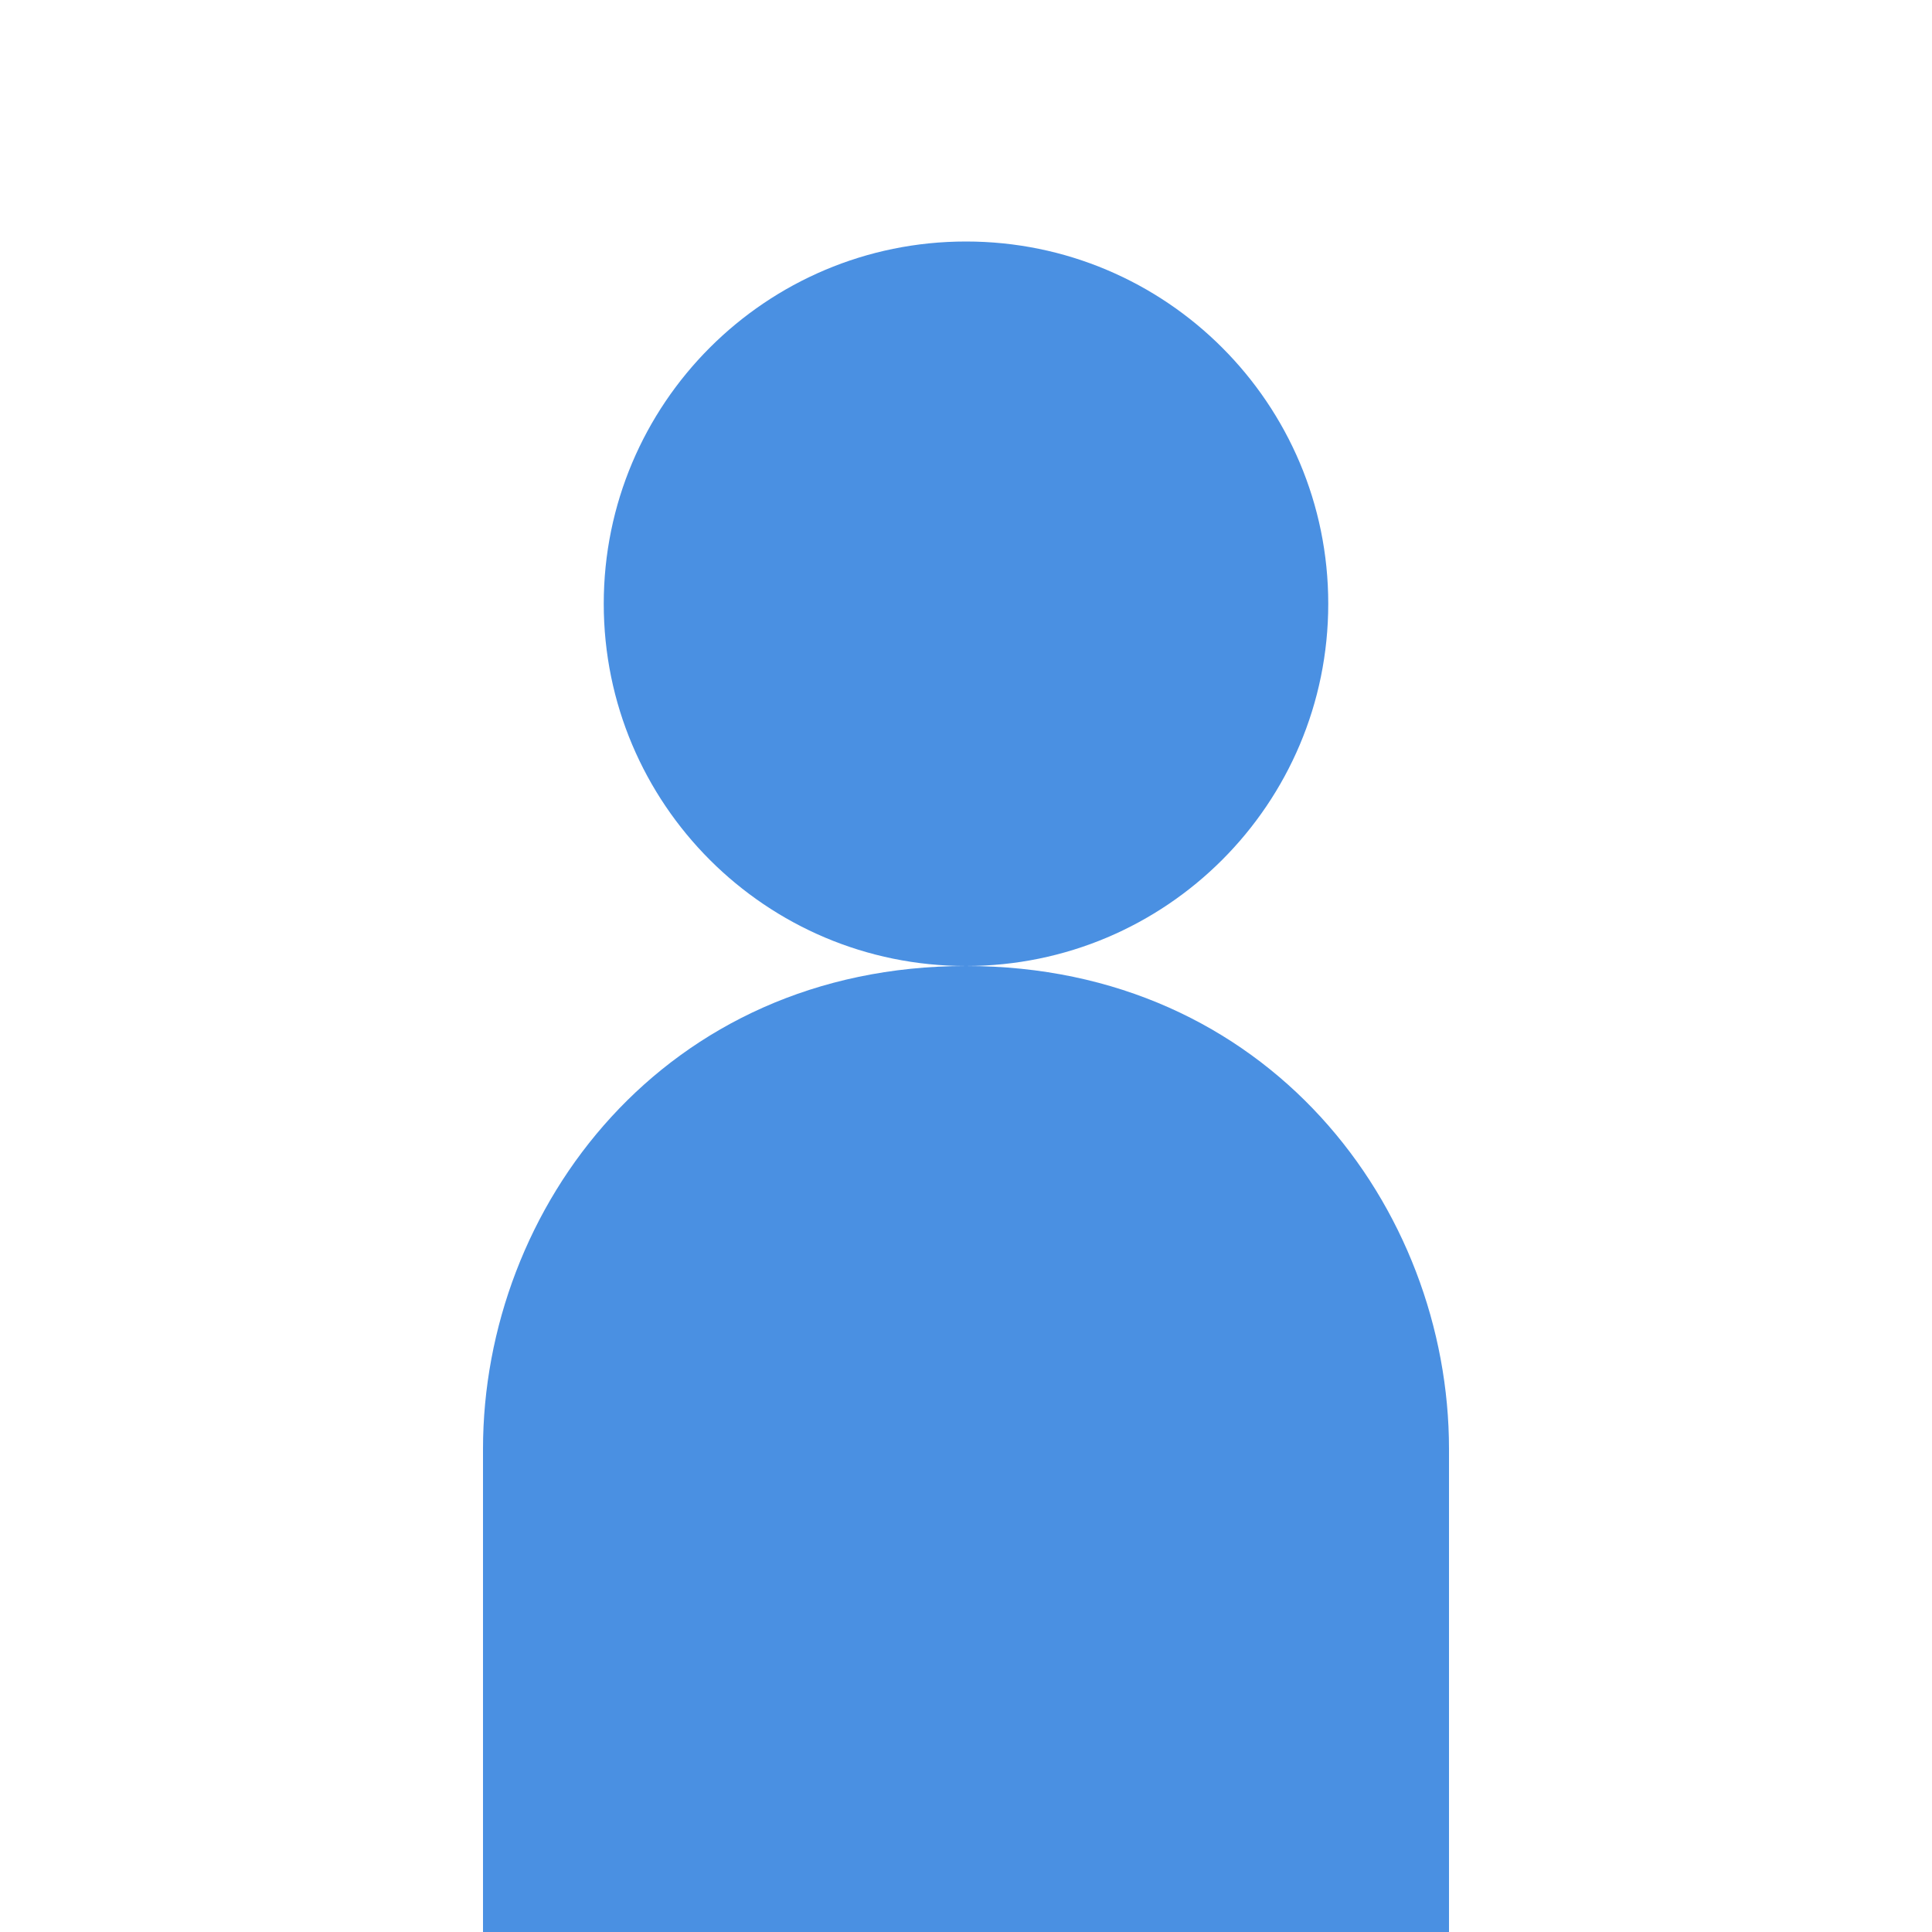
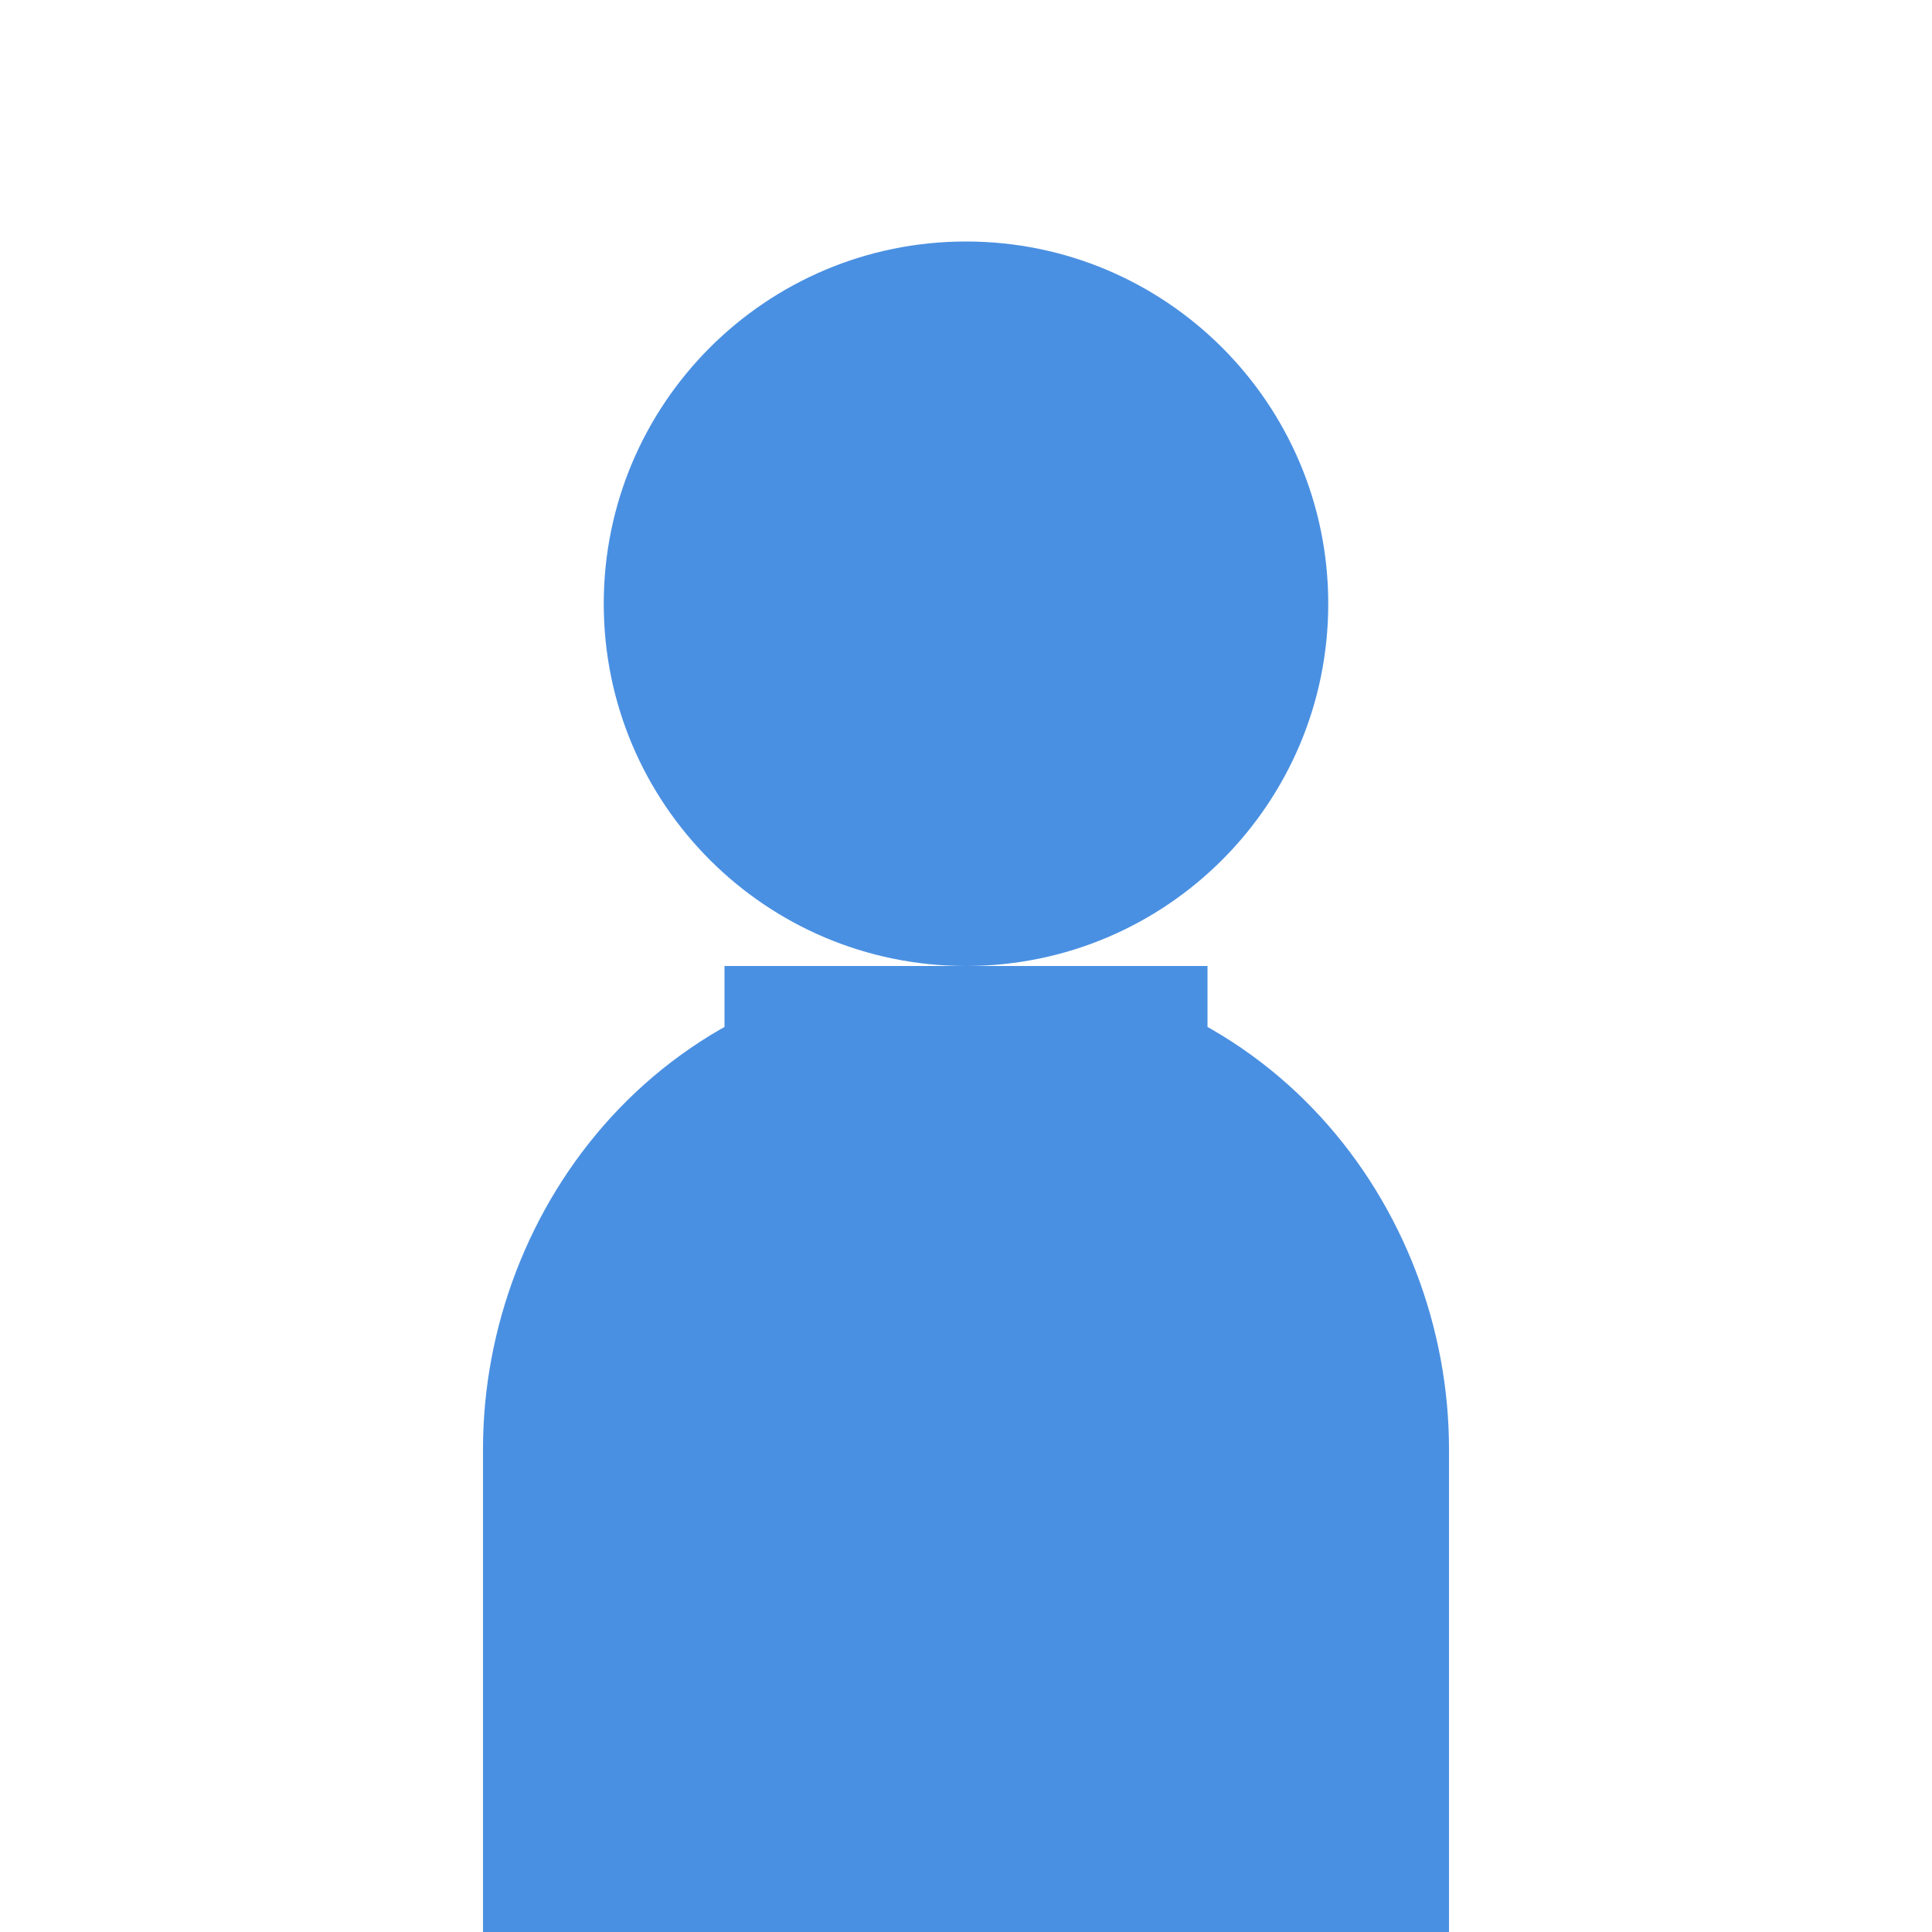
<svg xmlns="http://www.w3.org/2000/svg" width="64" height="64" viewBox="0 0 64 64">
  <circle cx="32" cy="20" r="12" fill="#4A90E2" />
  <path d="M32 32C22 32 16 40 16 48V64H48V48C48 40 42 32 32 32Z" fill="#4A90E2" />
+   <rect x="24" y="32" width="16" height="16" fill="#4A90E2" />
</svg>
